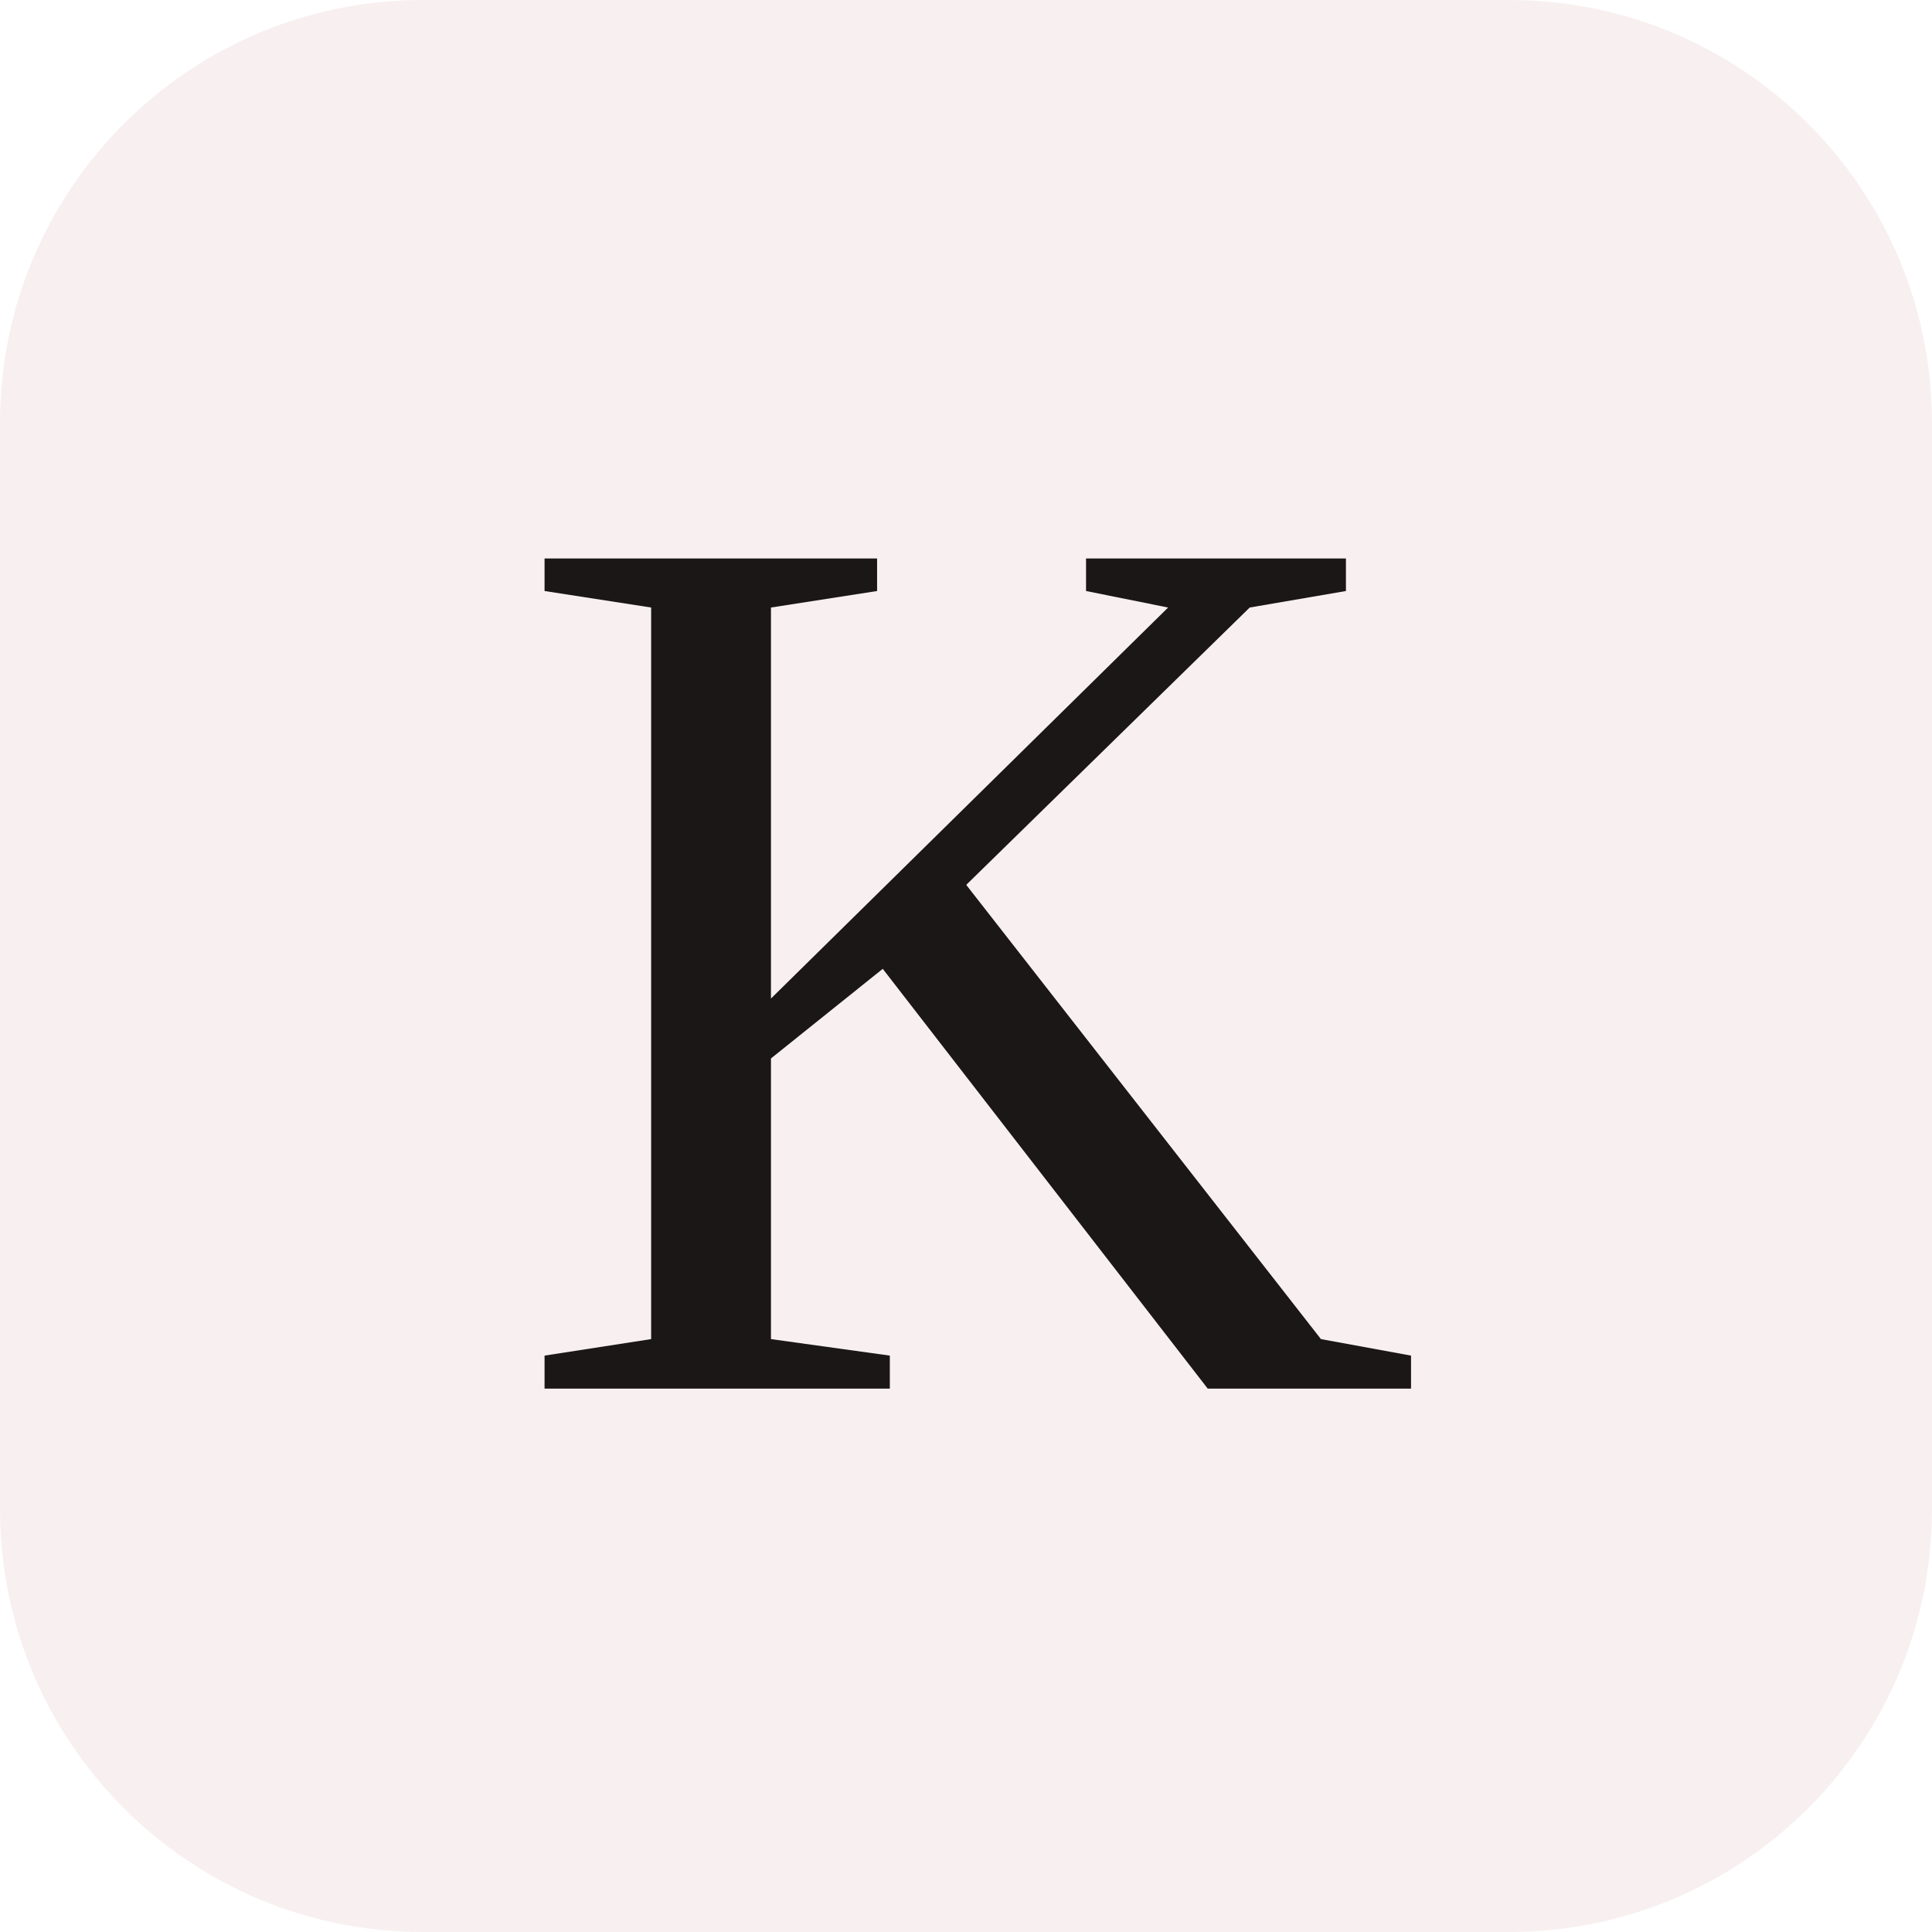
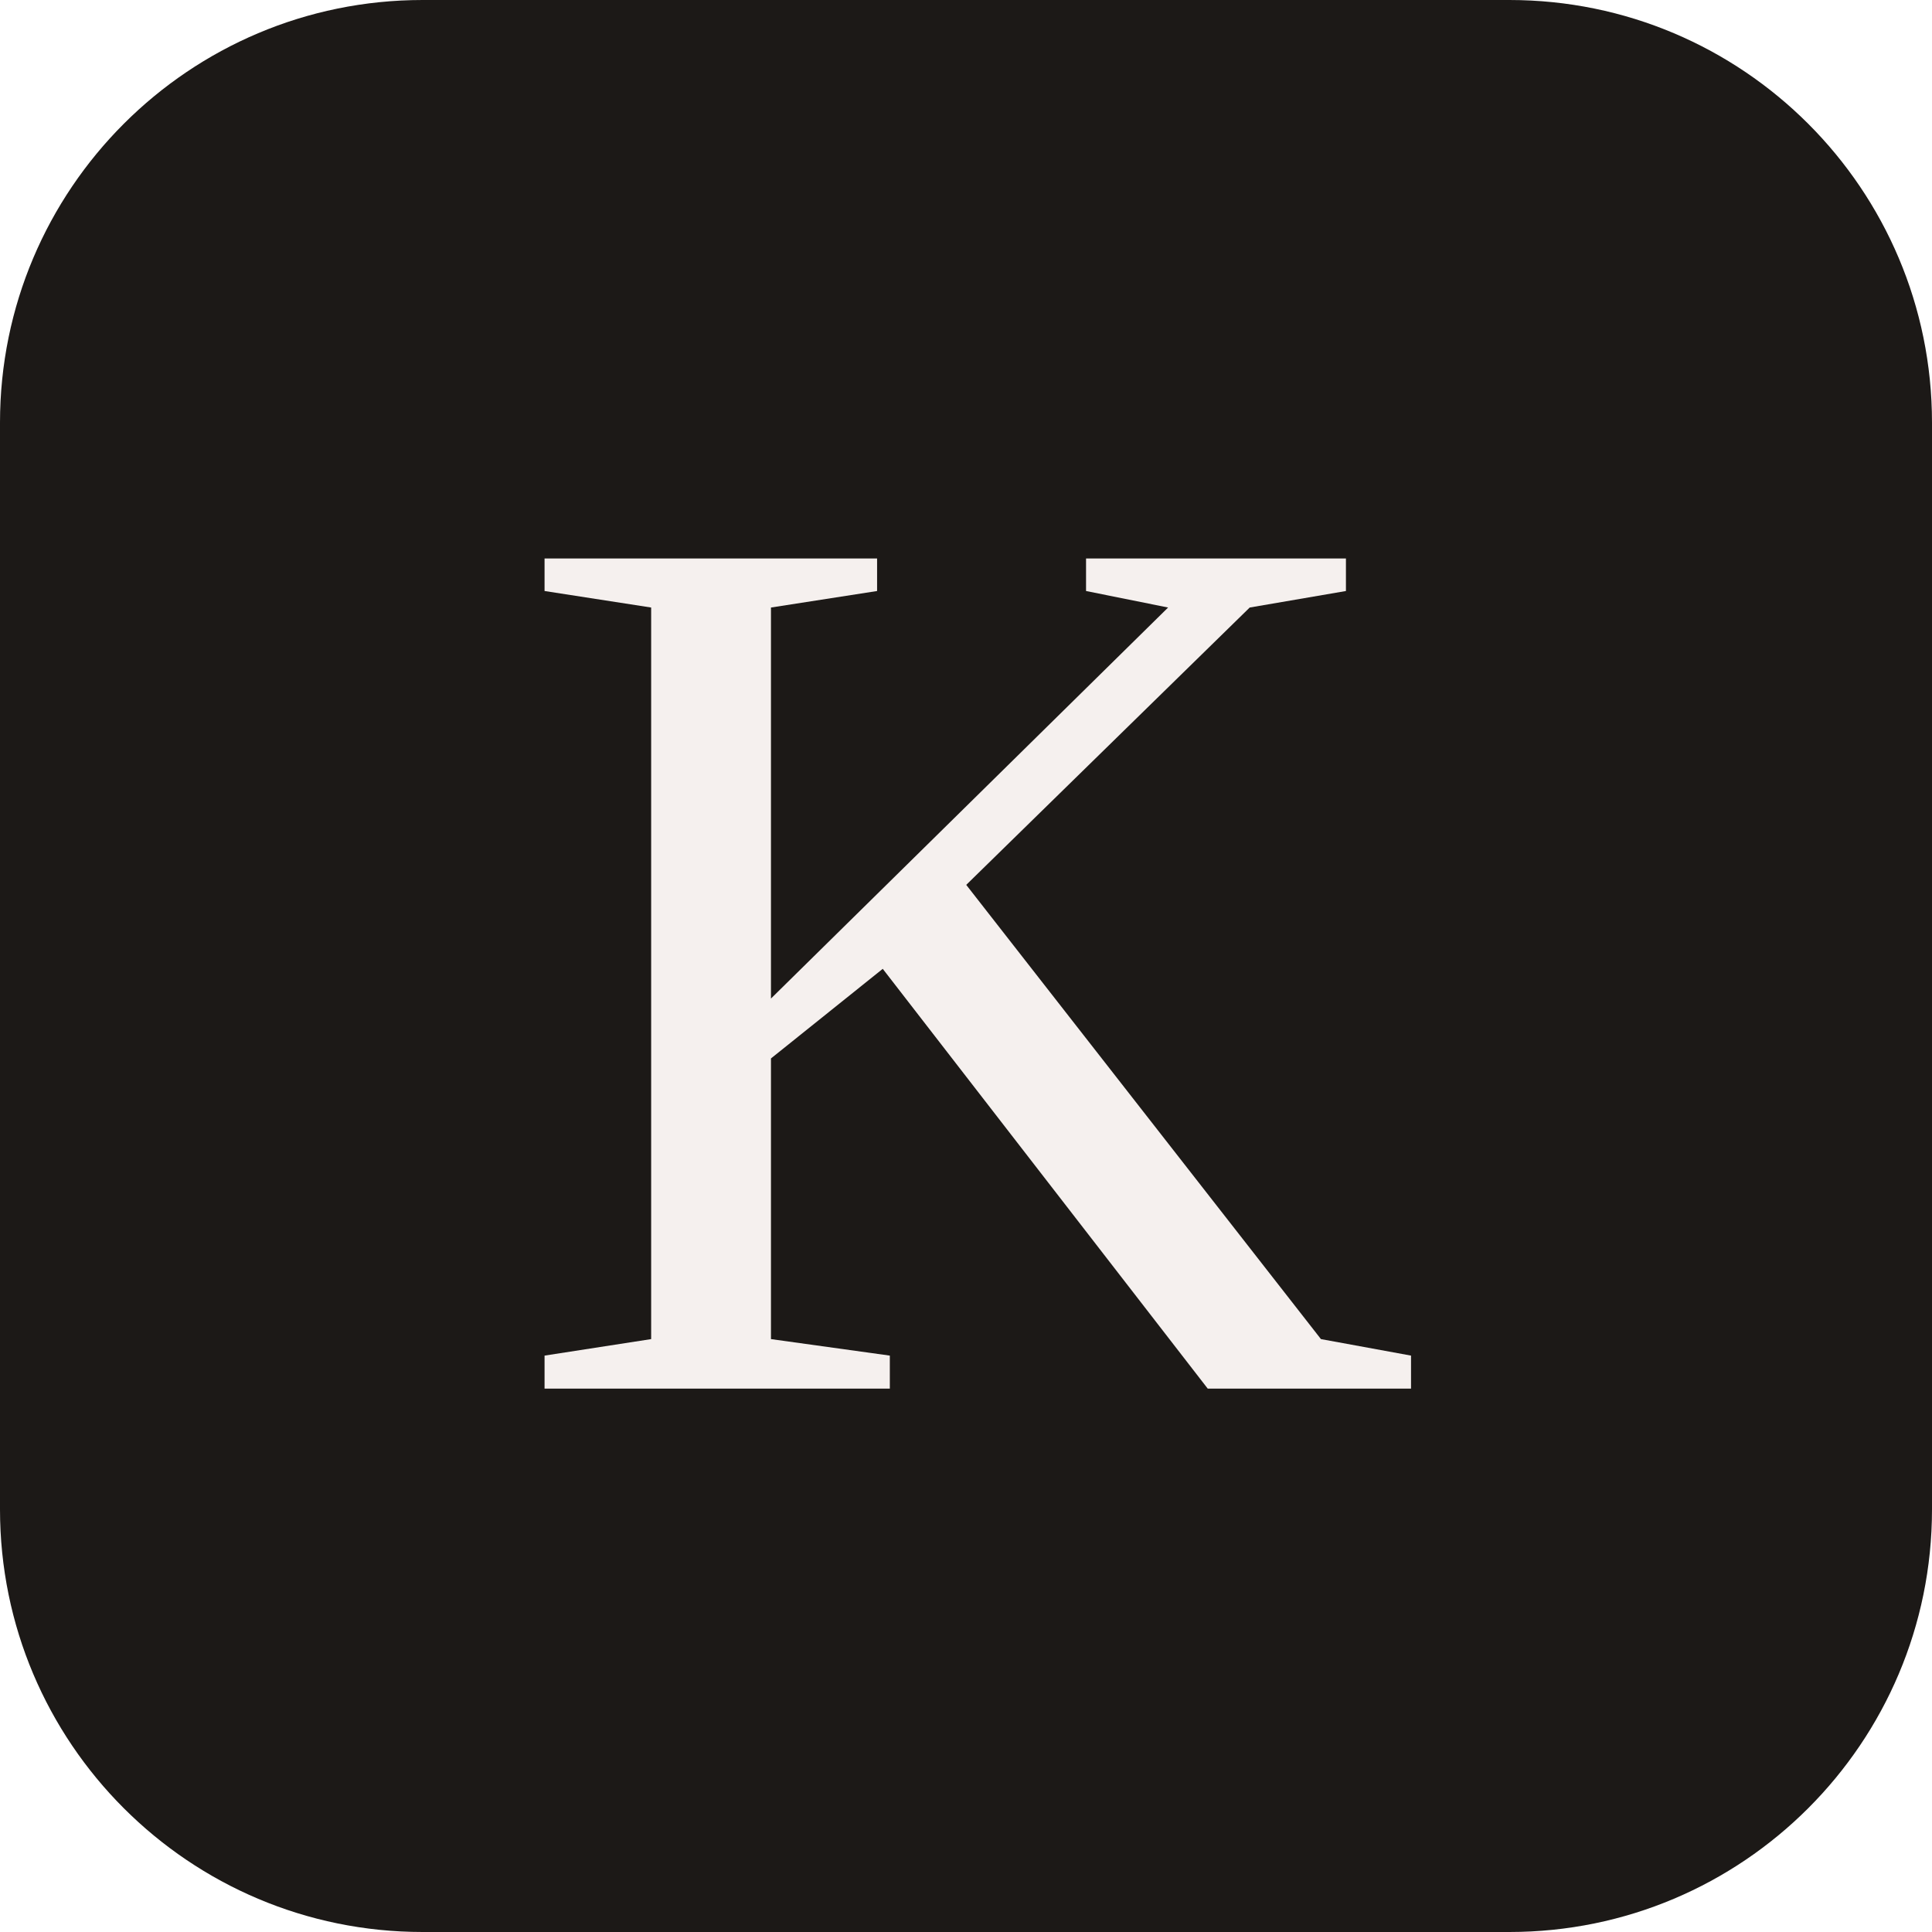
<svg xmlns="http://www.w3.org/2000/svg" viewBox="0 0 64 64">
-   <rect width="64" height="64" rx="14" fill="#F8F0F0" />
-   <text x="32" y="46" text-anchor="middle" font-family="'Cormorant Garamond', Georgia, 'Times New Roman', serif" font-size="42" fill="#1B1717">K</text>
+   <rect width="64" height="64" rx="14" fill="#1c1917" />
+   <text x="32" y="46" text-anchor="middle" font-family="'Cormorant Garamond', Georgia, 'Times New Roman', serif" font-size="42" fill="#f5f0ee">K</text>
</svg>
